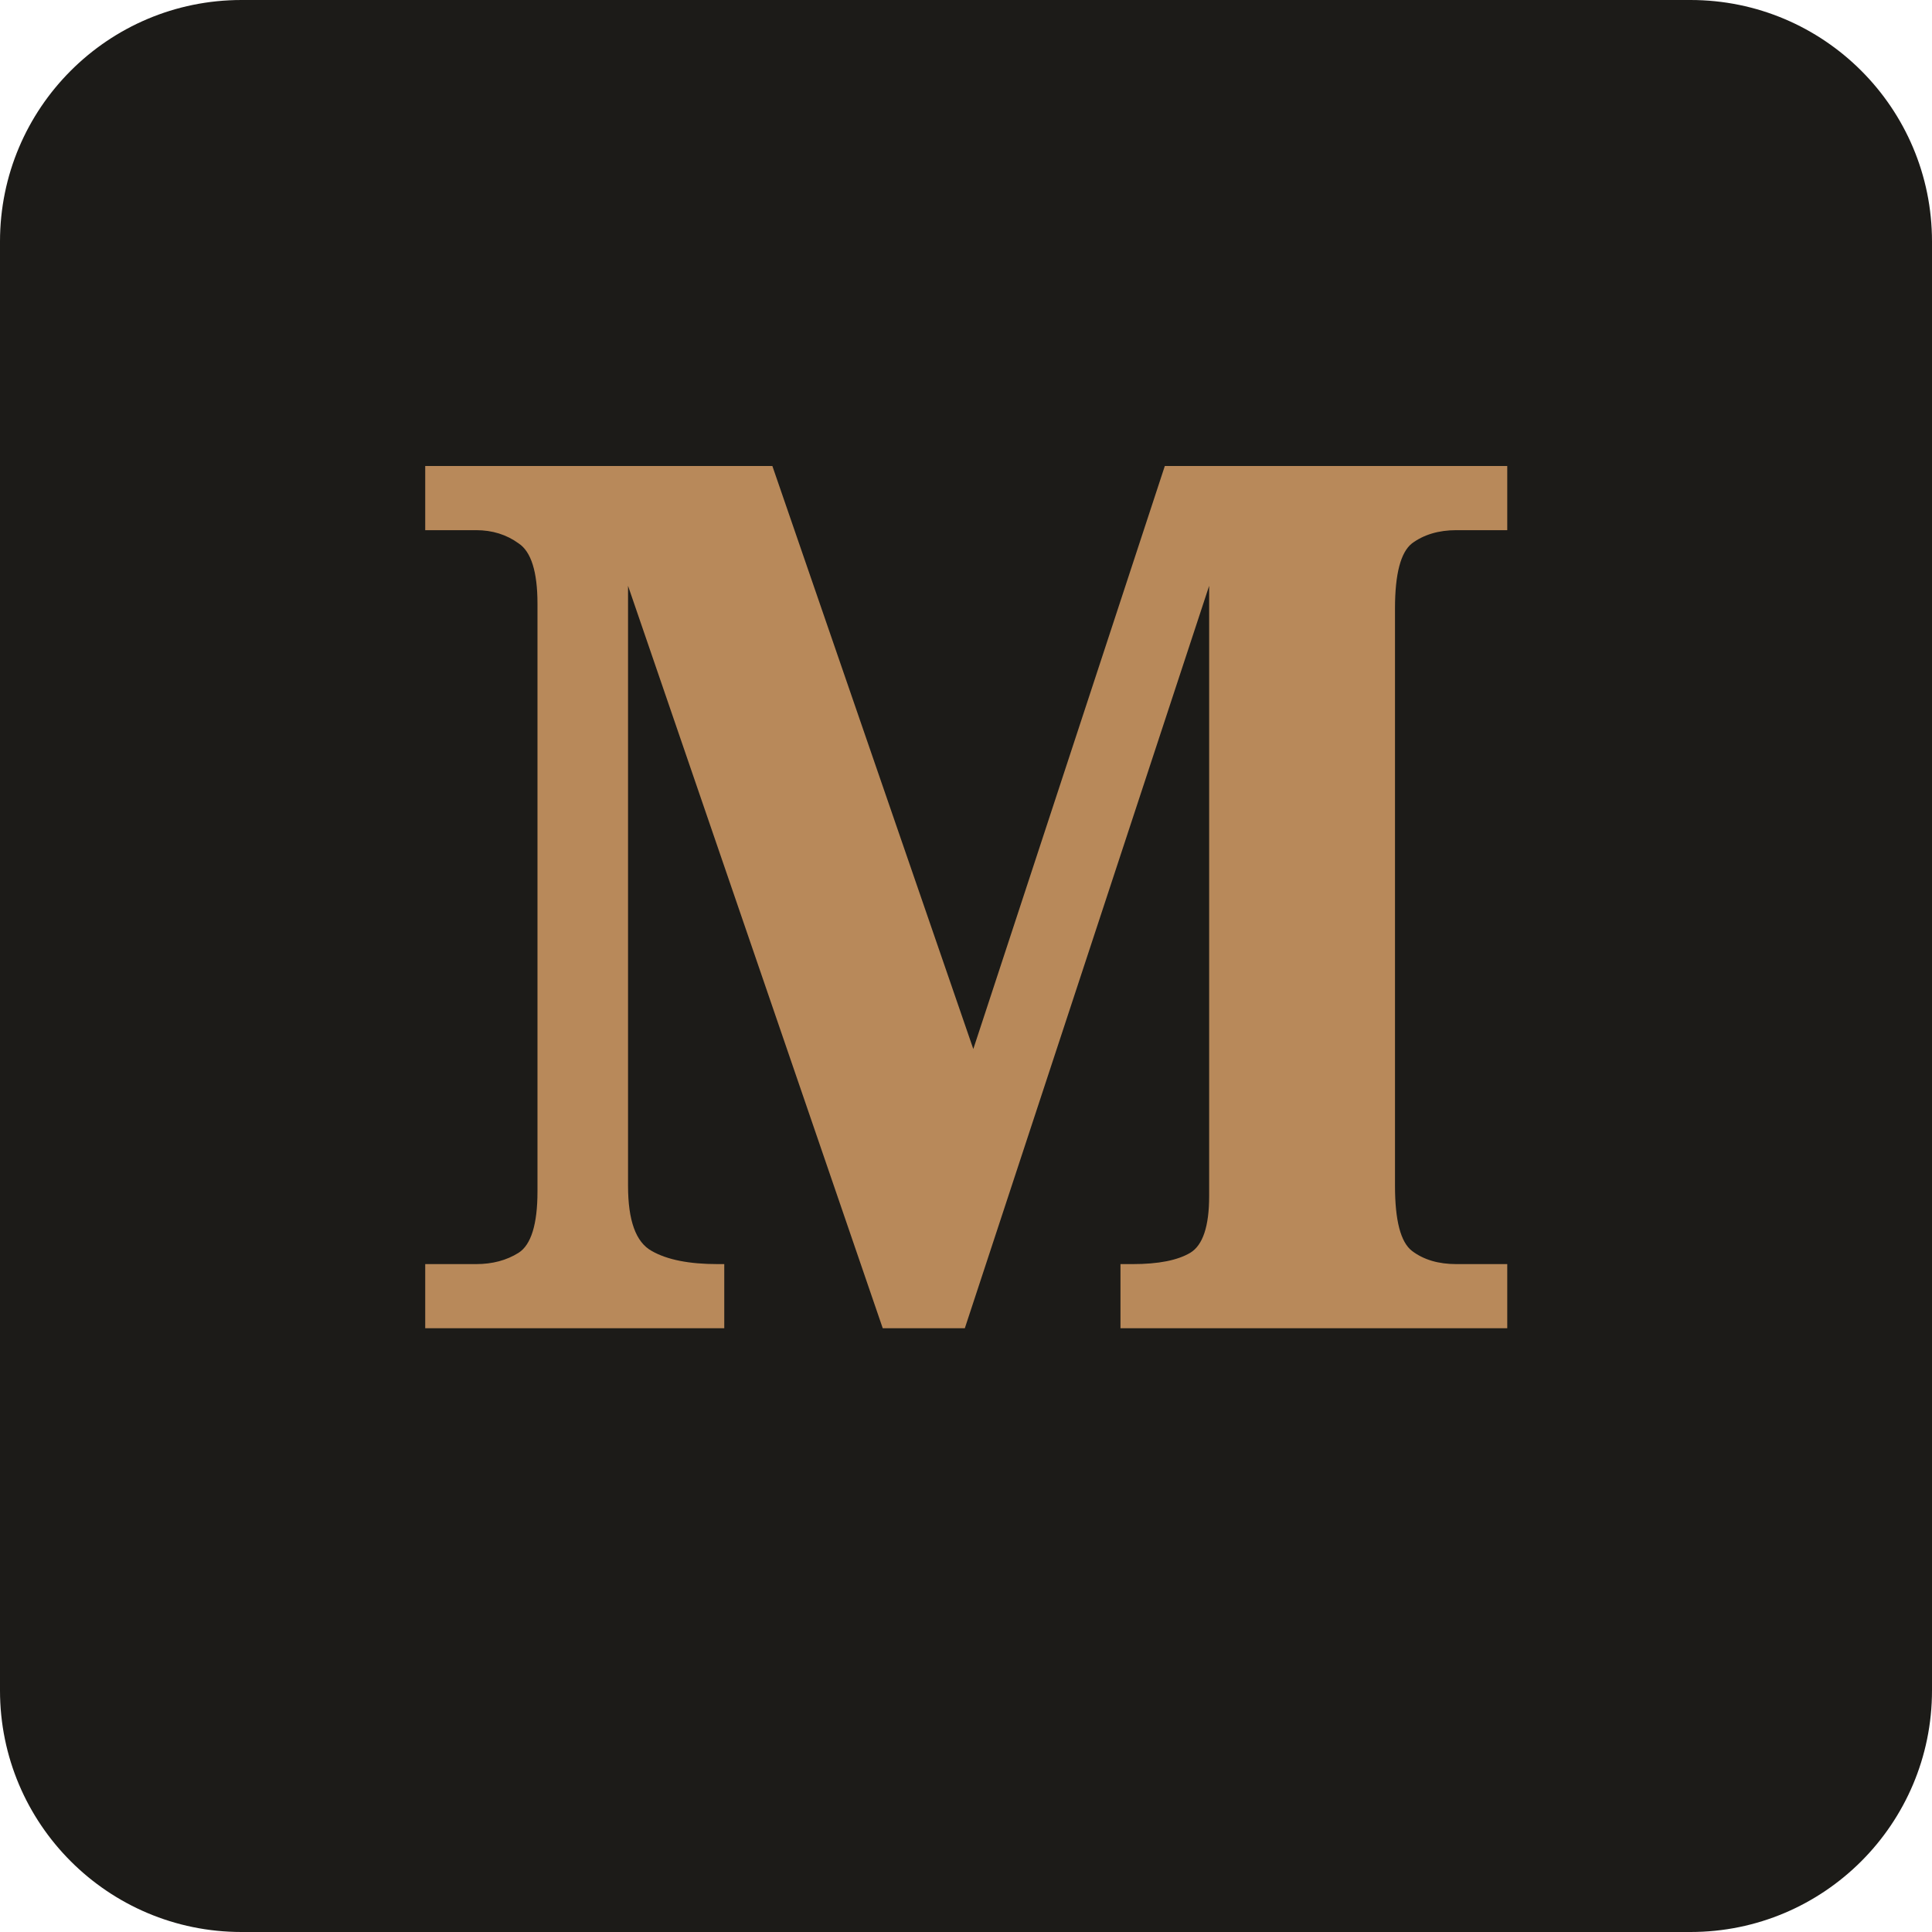
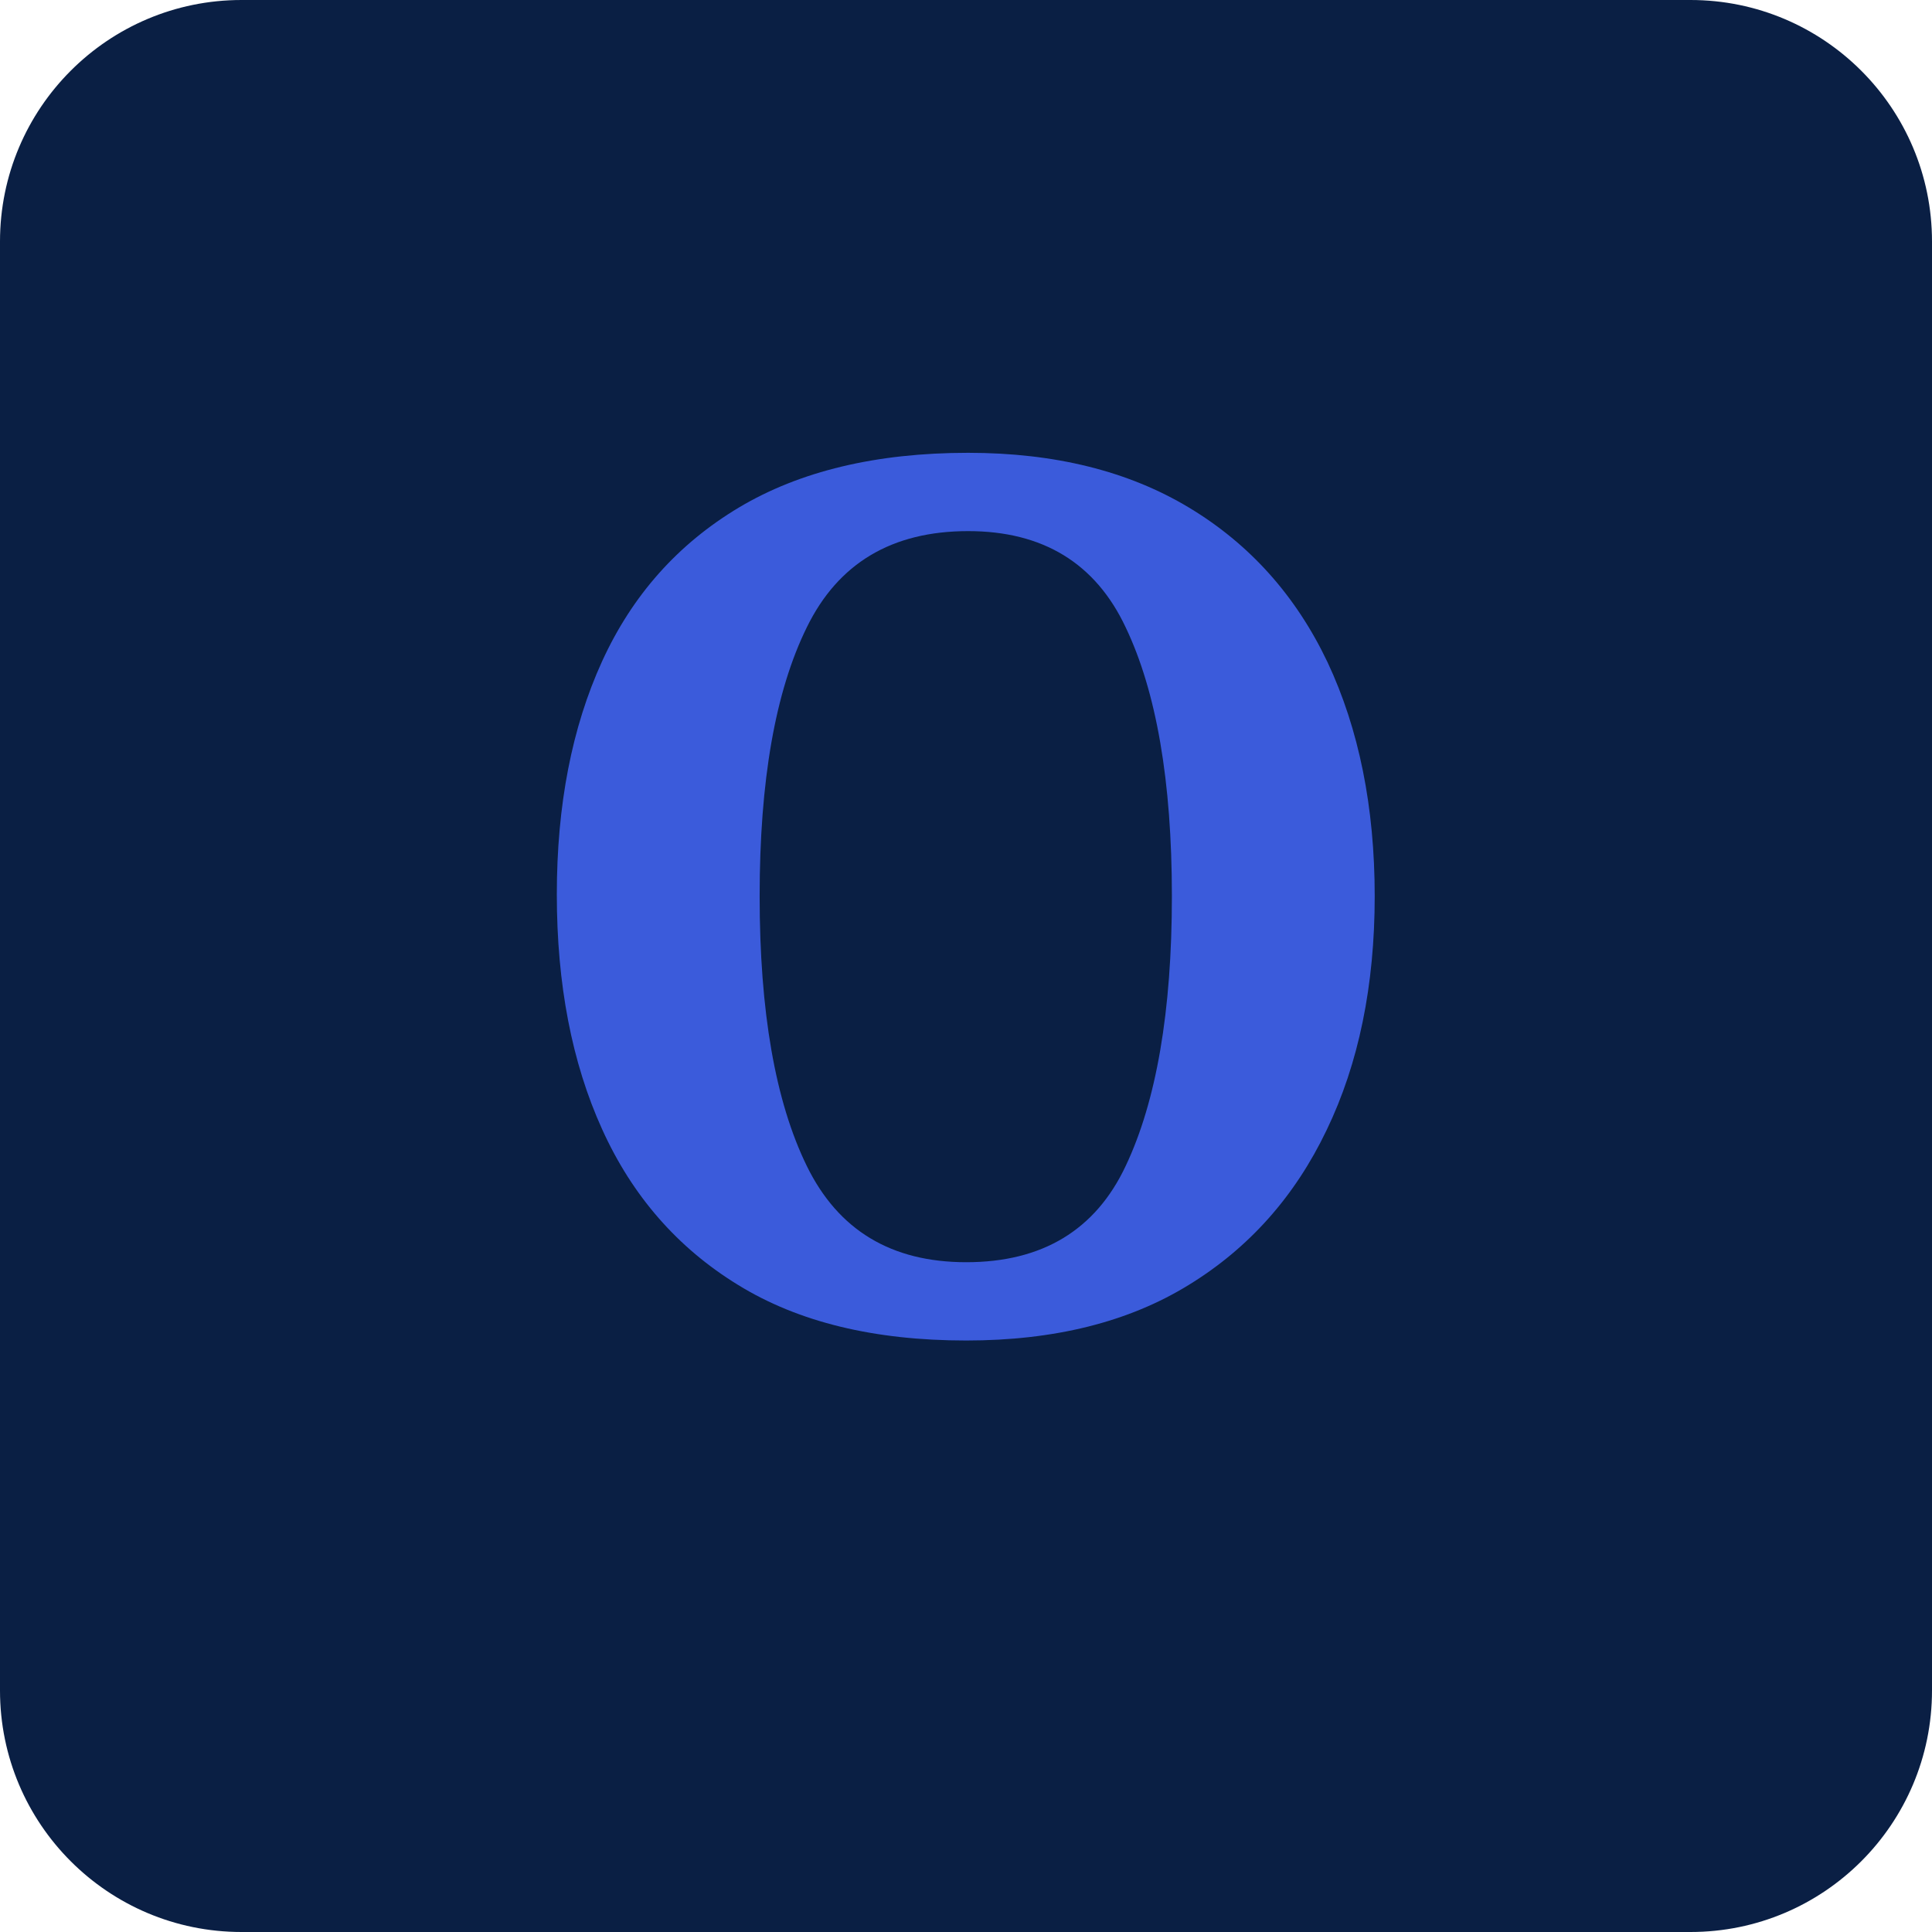
<svg xmlns="http://www.w3.org/2000/svg" viewBox="0 0 32 32">
-   <rect width="32" height="32" rx="4" fill="#1c1b18" />
-   <text x="16" y="22" text-anchor="middle" font-family="Cormorant Garamond, serif" font-size="20" font-weight="600" fill="#b8895a">M</text>
+   <rect width="32" height="32" rx="4" fill="#0a1f44" />
+   <text x="16" y="22" text-anchor="middle" font-family="Cormorant Garamond, serif" font-size="20" font-weight="600" fill="#3b5bdb">O</text>
</svg>
